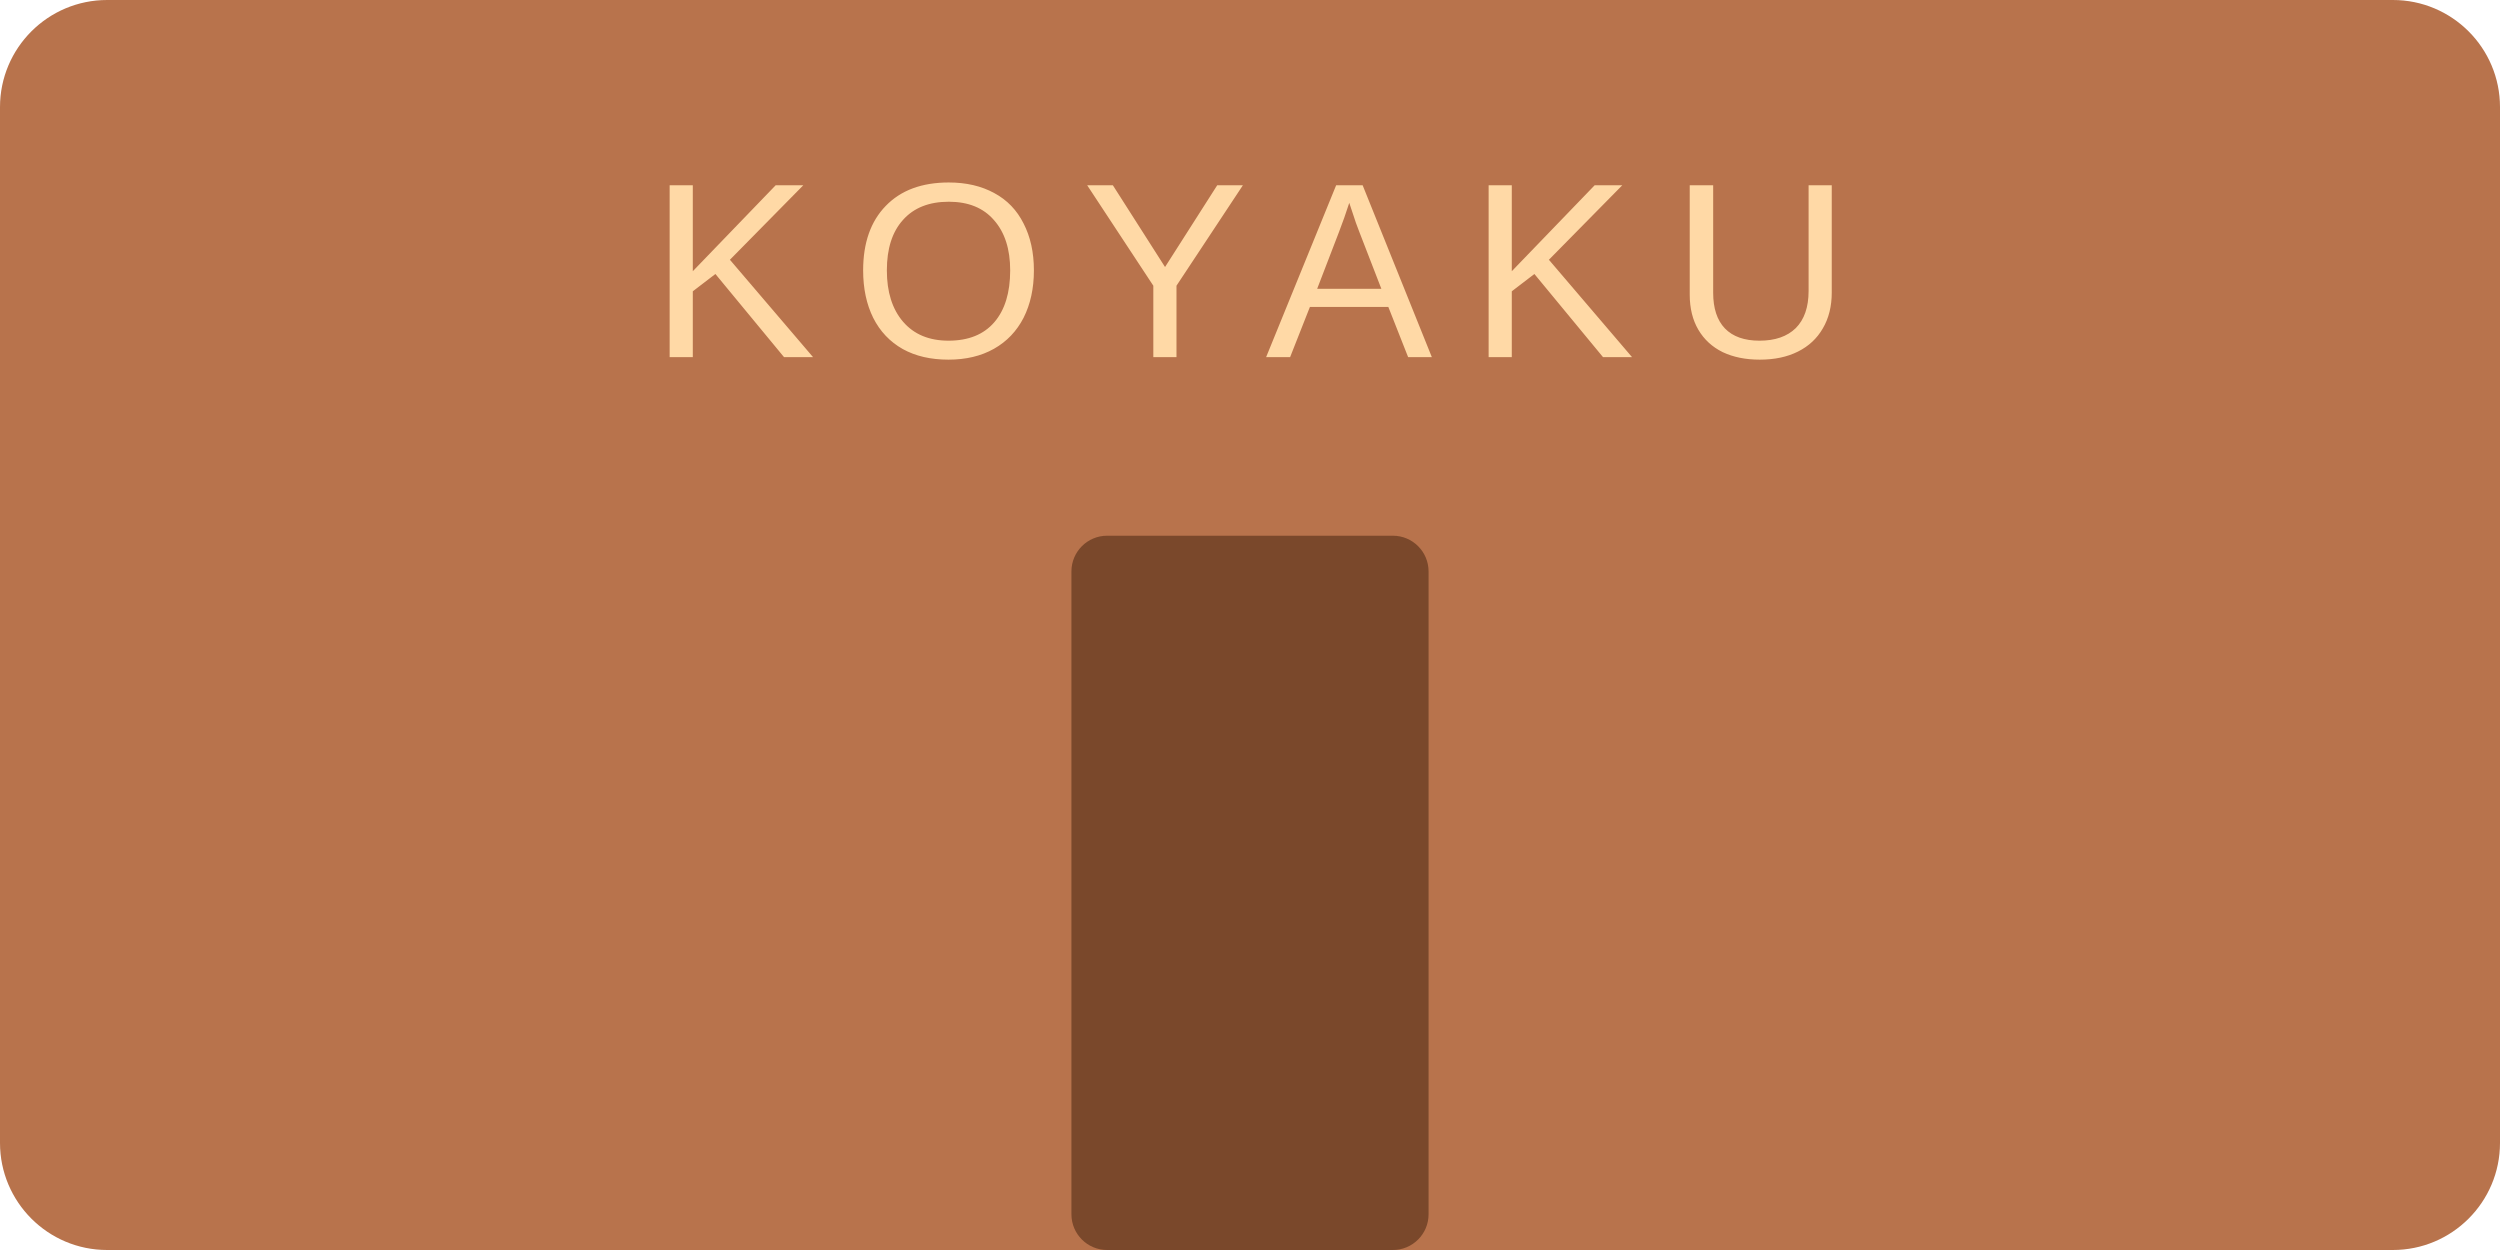
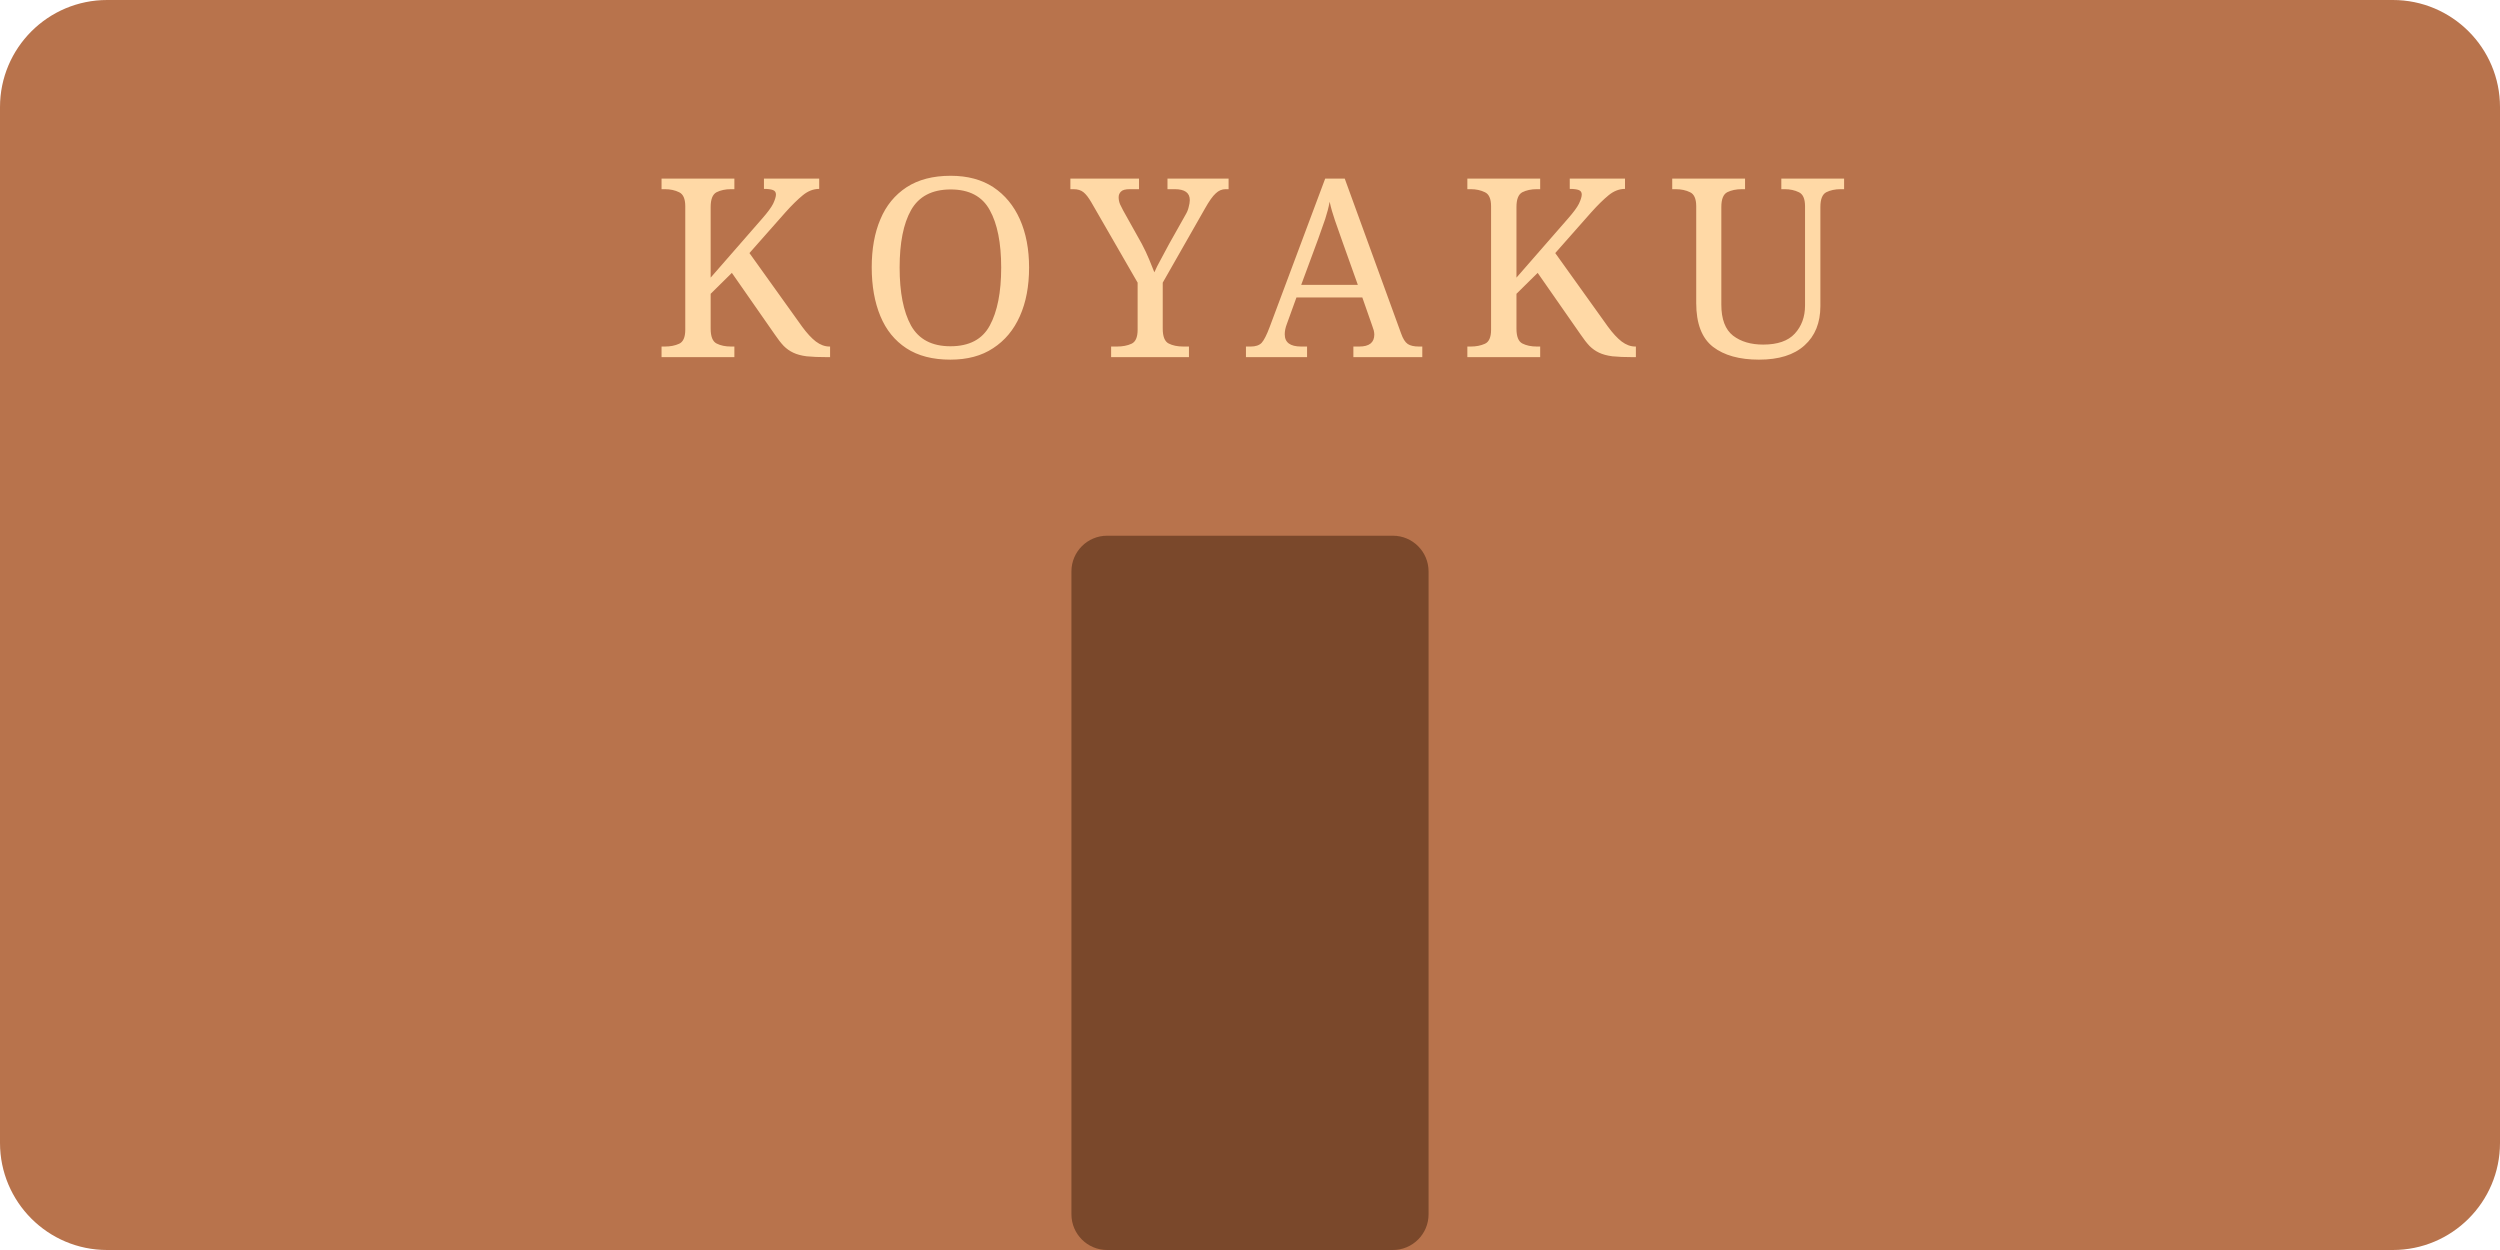
<svg xmlns="http://www.w3.org/2000/svg" width="140" height="70" viewBox="0 0 140 70">
  <rect width="140" height="70" fill="#b8734c" rx="6" />
  <rect x="60" y="30" width="20" height="40" fill="#7a482b" rx="2" />
-   <text x="70" y="20" text-anchor="middle" font-family="Arial" font-size="14" letter-spacing="2" fill="#ffd9a6">KOYAKU</text>
+   <text x="70" y="20" text-anchor="middle" font-family="Georgia" font-size="14" letter-spacing="2" fill="#ffd9a6">KOYAKU</text>
</svg>
